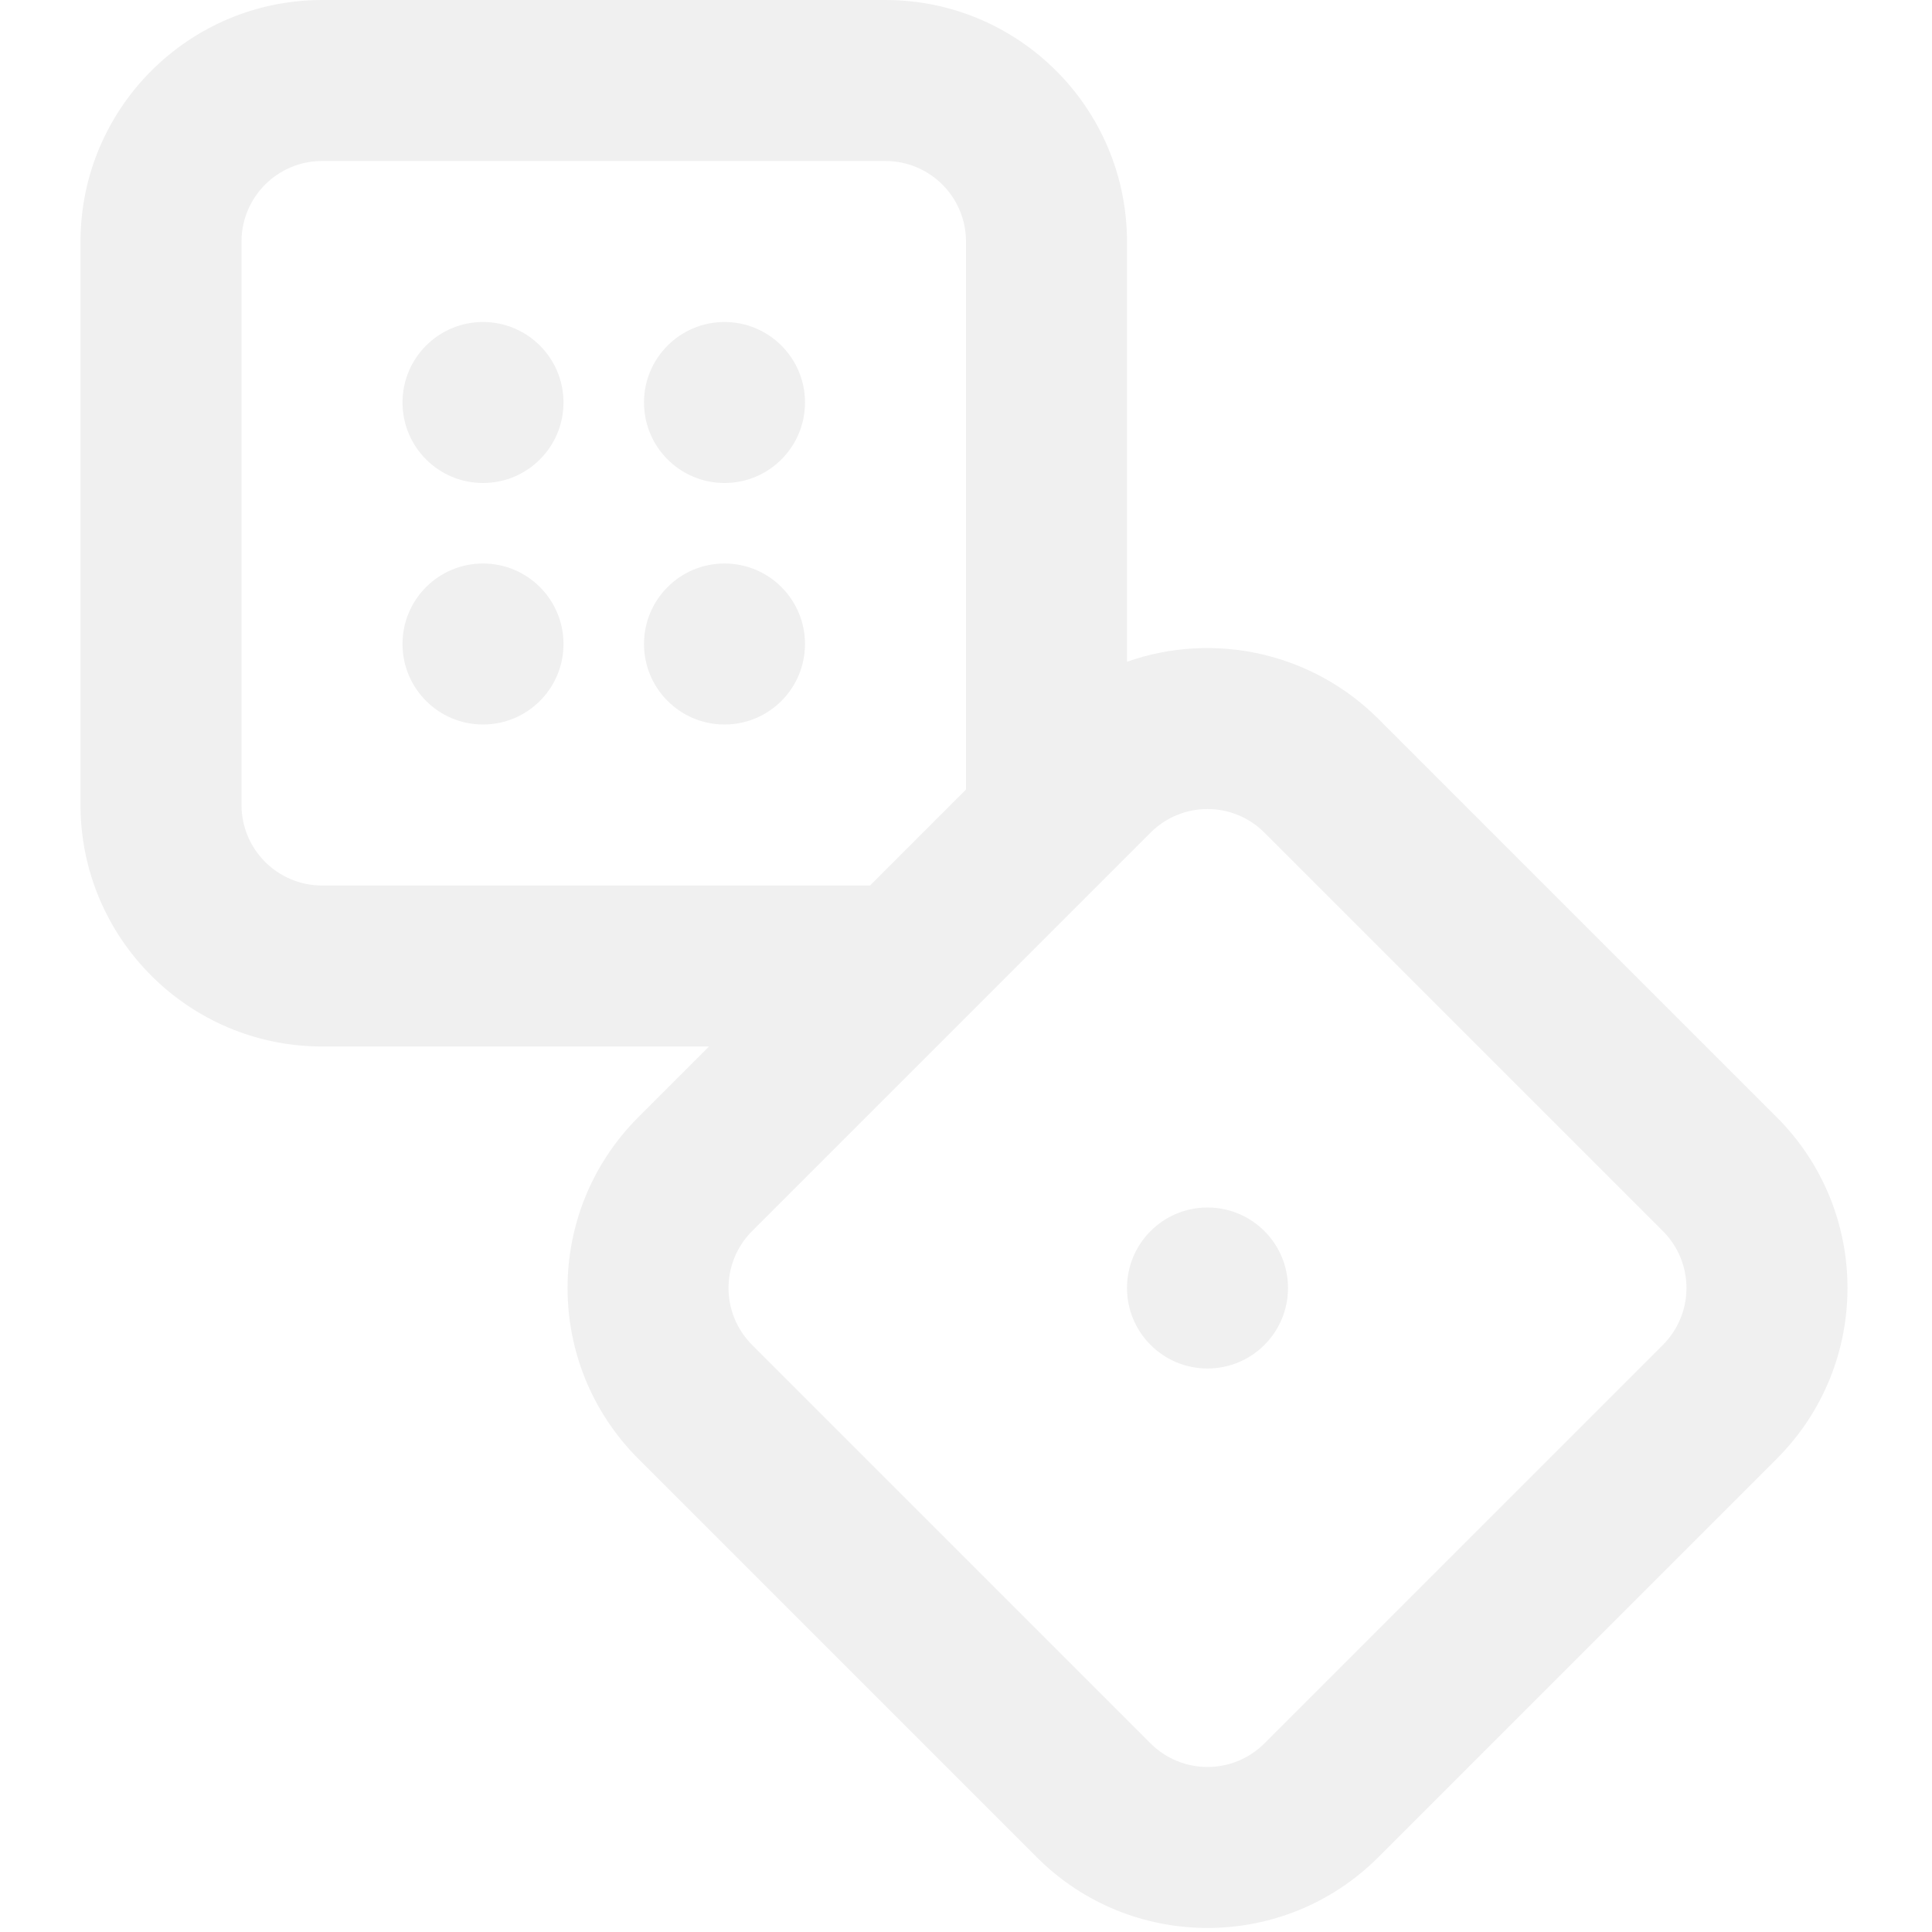
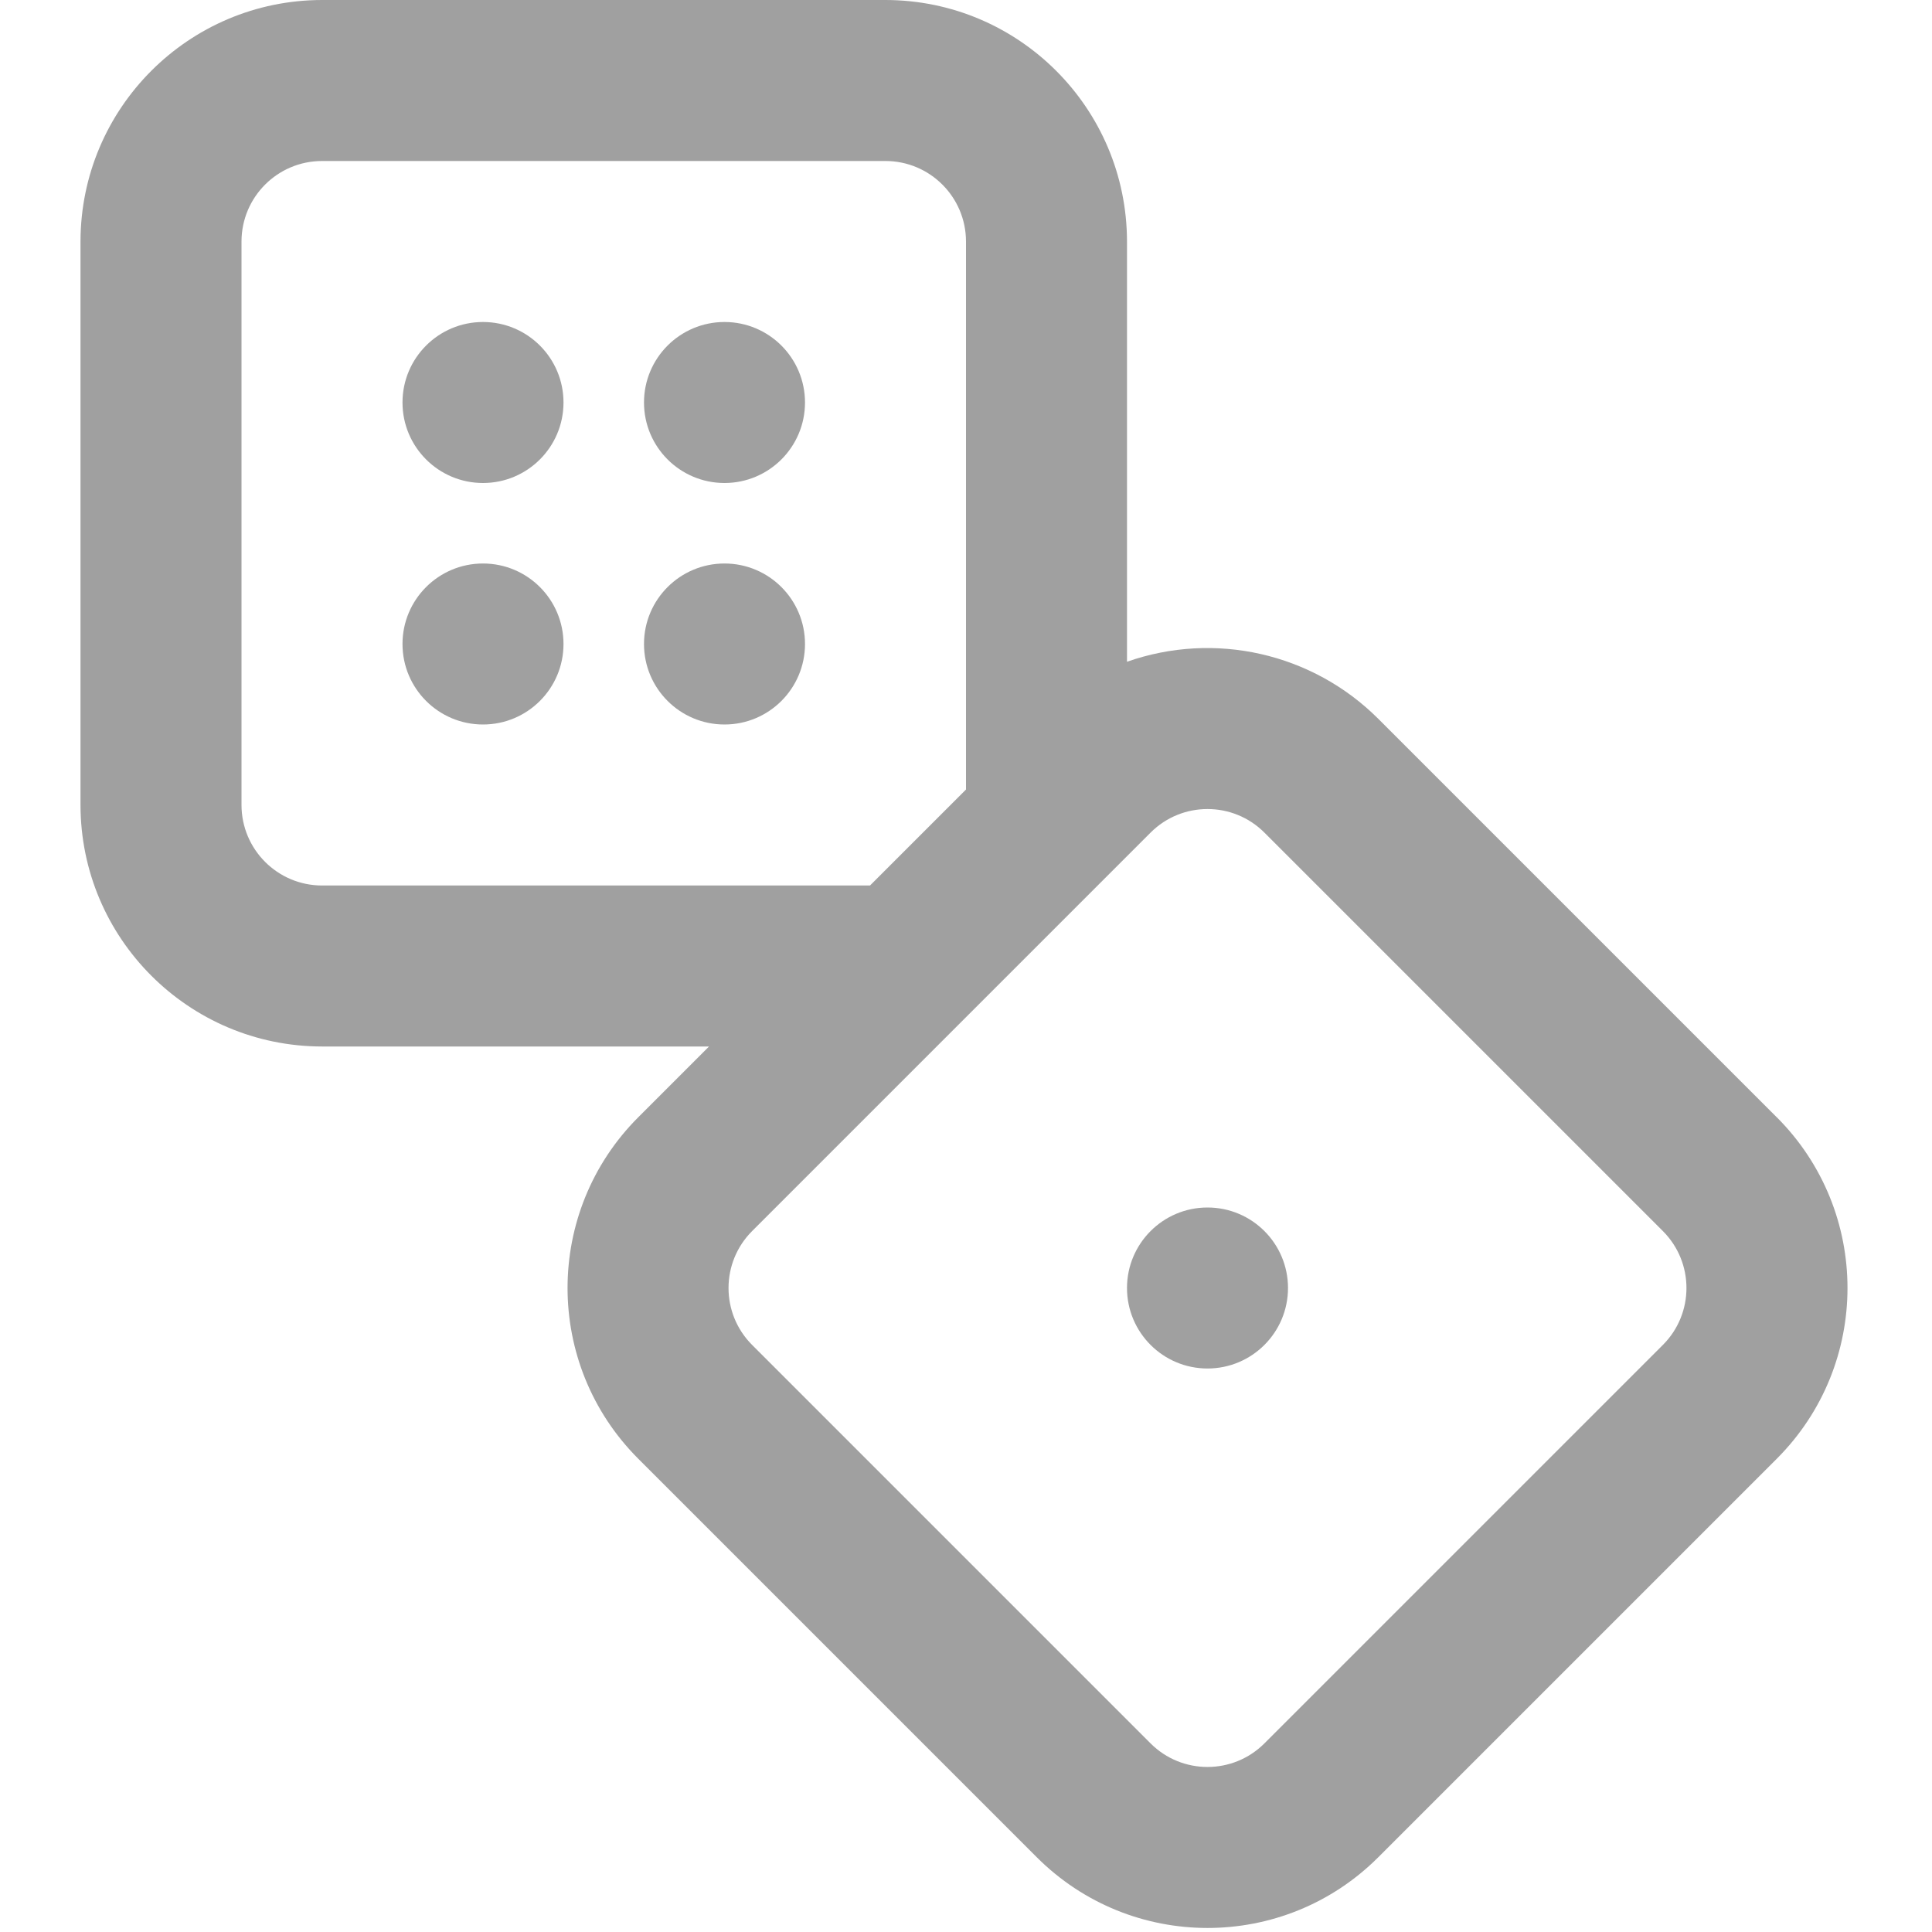
- <svg xmlns="http://www.w3.org/2000/svg" style="fill: rgb(240, 240, 240)" viewBox="0 0 192 192" width="512" height="512">
+ <svg xmlns="http://www.w3.org/2000/svg" style="fill: rgb(160, 160, 160);" viewBox="0 0 192 192" width="512" height="512">
  <g id="_11-dice" data-name="11-dice">
    <circle cx="48" cy="40" r="8" />
    <circle cx="72" cy="40" r="8" />
    <circle cx="48" cy="64" r="8" />
    <circle cx="72" cy="64" r="8" />
    <path d="M176.568,111.03l-39.6-39.6A24.051,24.051,0,0,0,112,65.764V24A24.027,24.027,0,0,0,88,0H32A24.027,24.027,0,0,0,8,24V80a24.027,24.027,0,0,0,24,24H70.461l-7.029,7.029a24,24,0,0,0,0,33.941l39.6,39.6a24,24,0,0,0,33.941,0l39.6-39.6a24,24,0,0,0,0-33.941ZM32,88a8.009,8.009,0,0,1-8-8V24a8.009,8.009,0,0,1,8-8H88a8.009,8.009,0,0,1,8,8V78.461L86.461,88Zm133.255,45.657-39.6,39.6a8,8,0,0,1-11.312,0h0l-39.6-39.6a8,8,0,0,1,0-11.313l39.6-39.6a8,8,0,0,1,11.313,0l39.6,39.6a8,8,0,0,1,0,11.313Z" />
    <circle cx="120" cy="128" r="8" />
  </g>
</svg>
